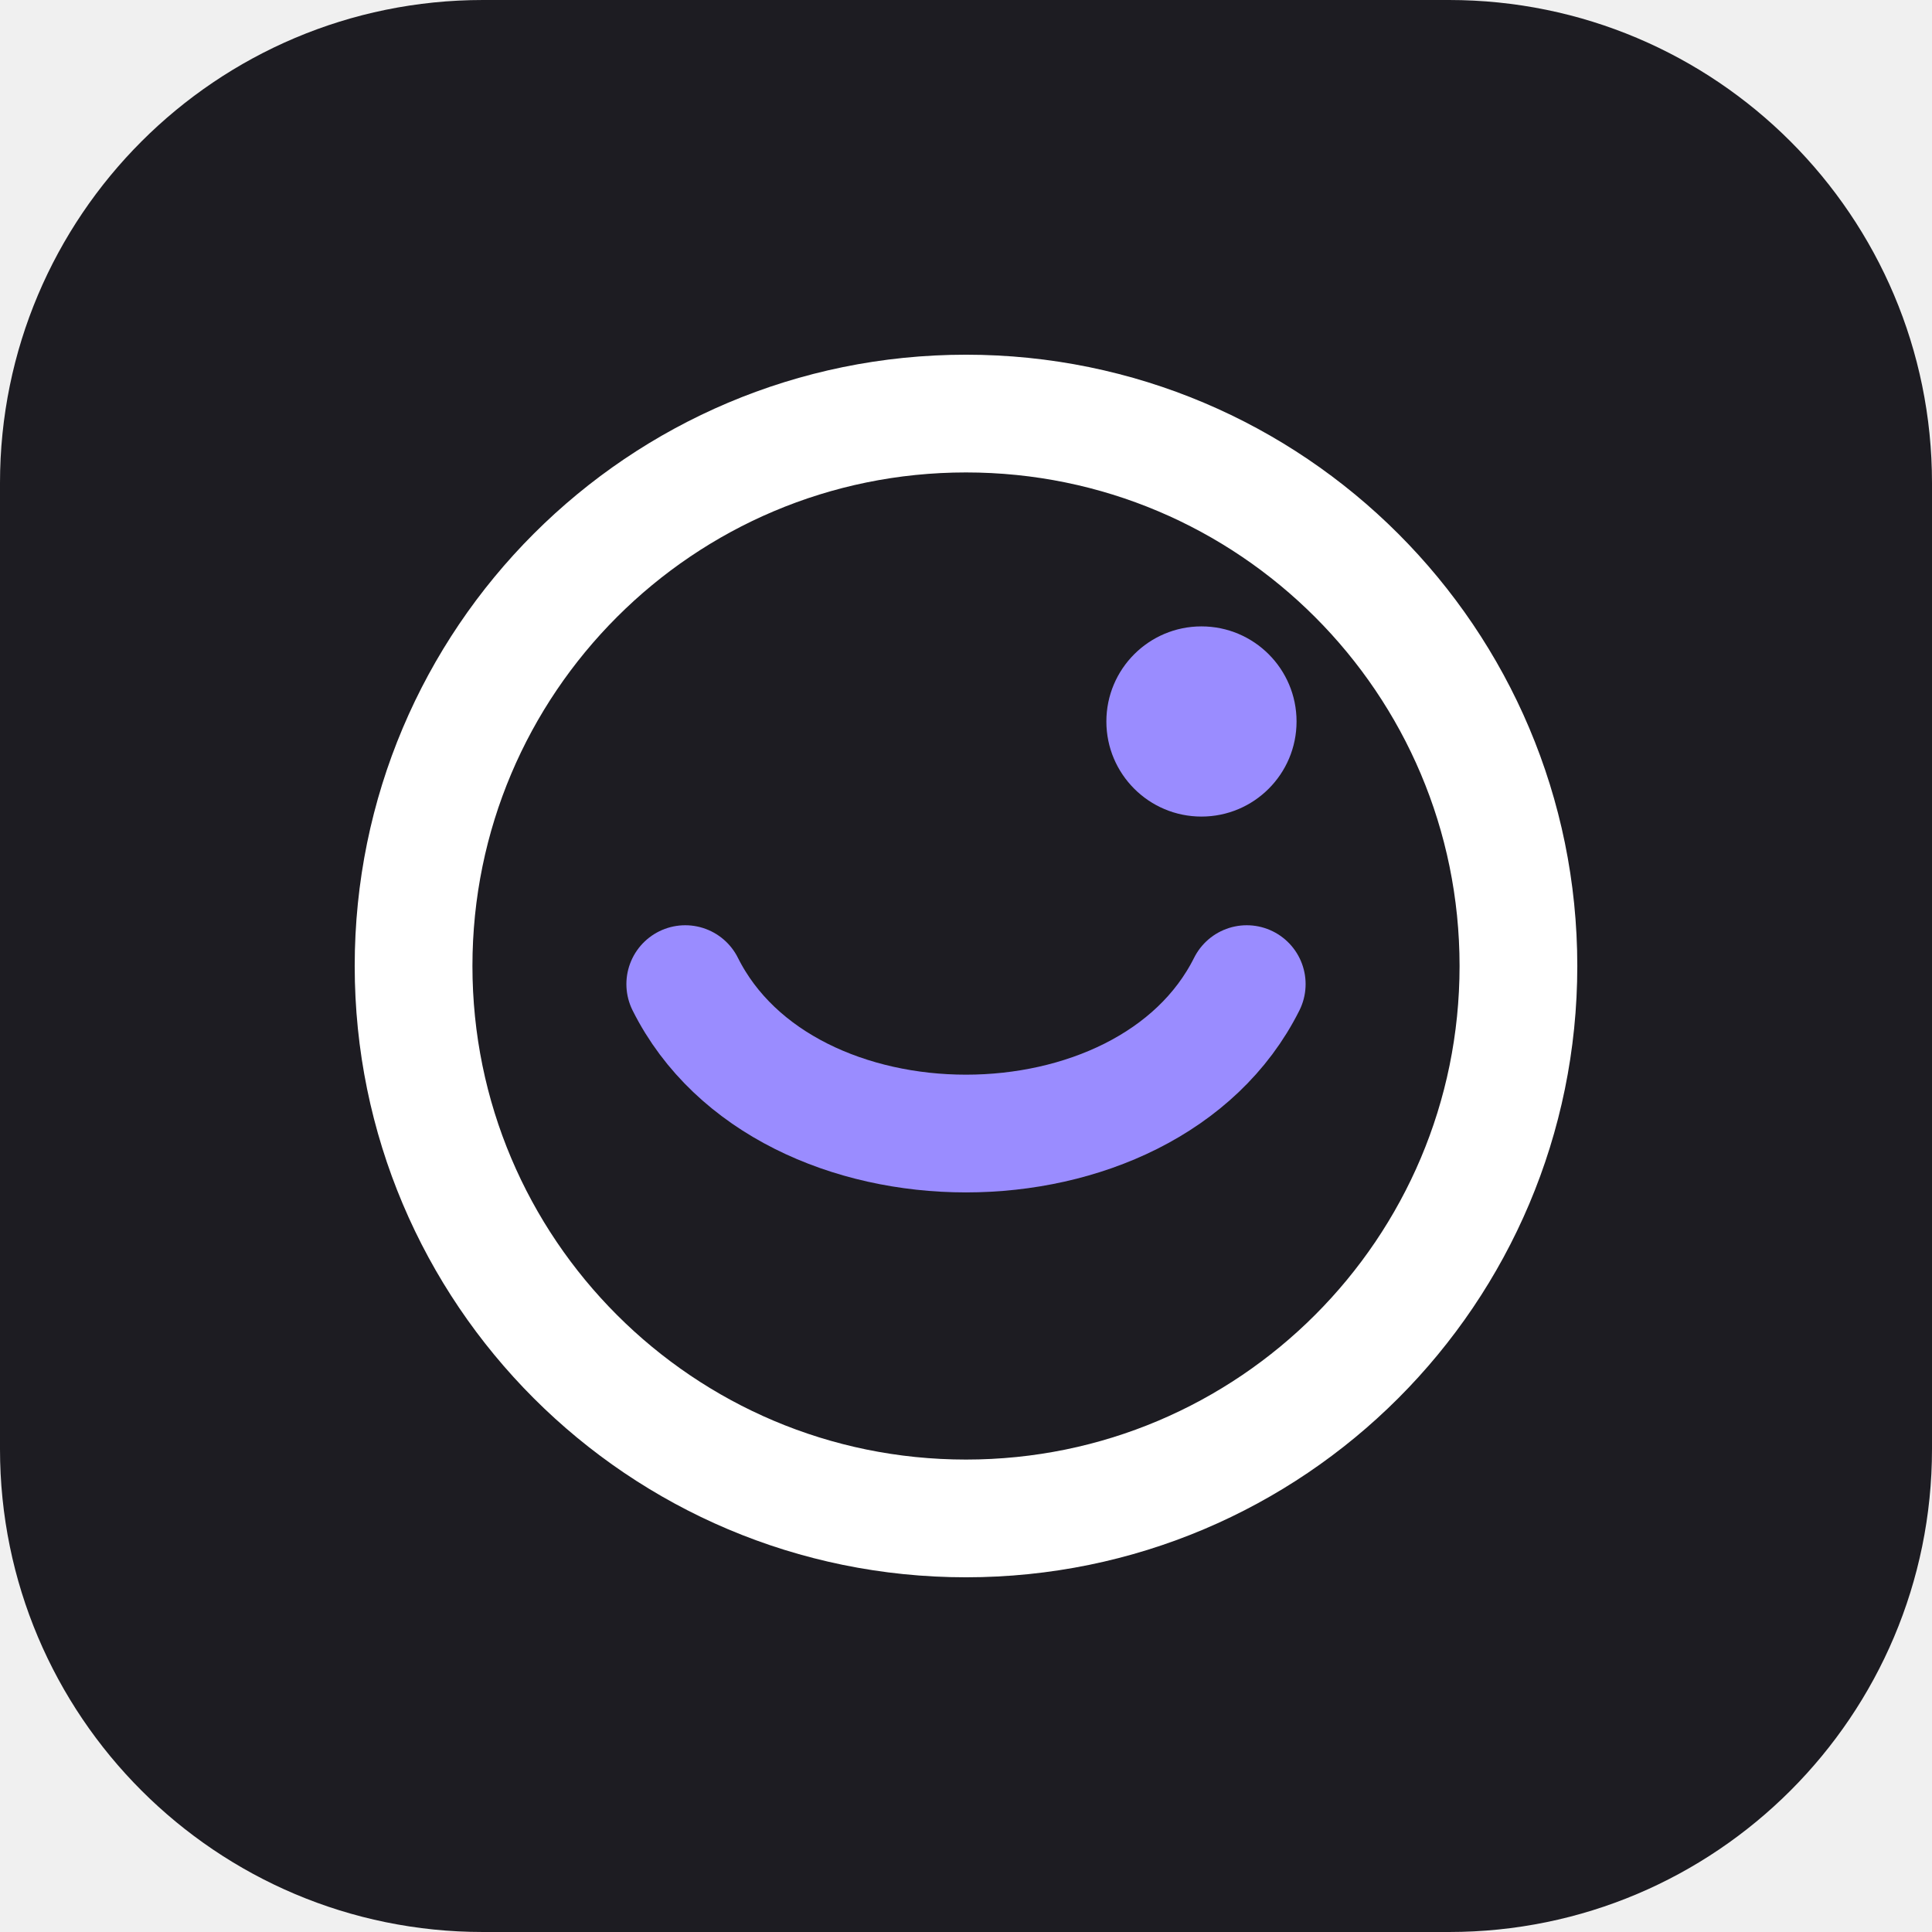
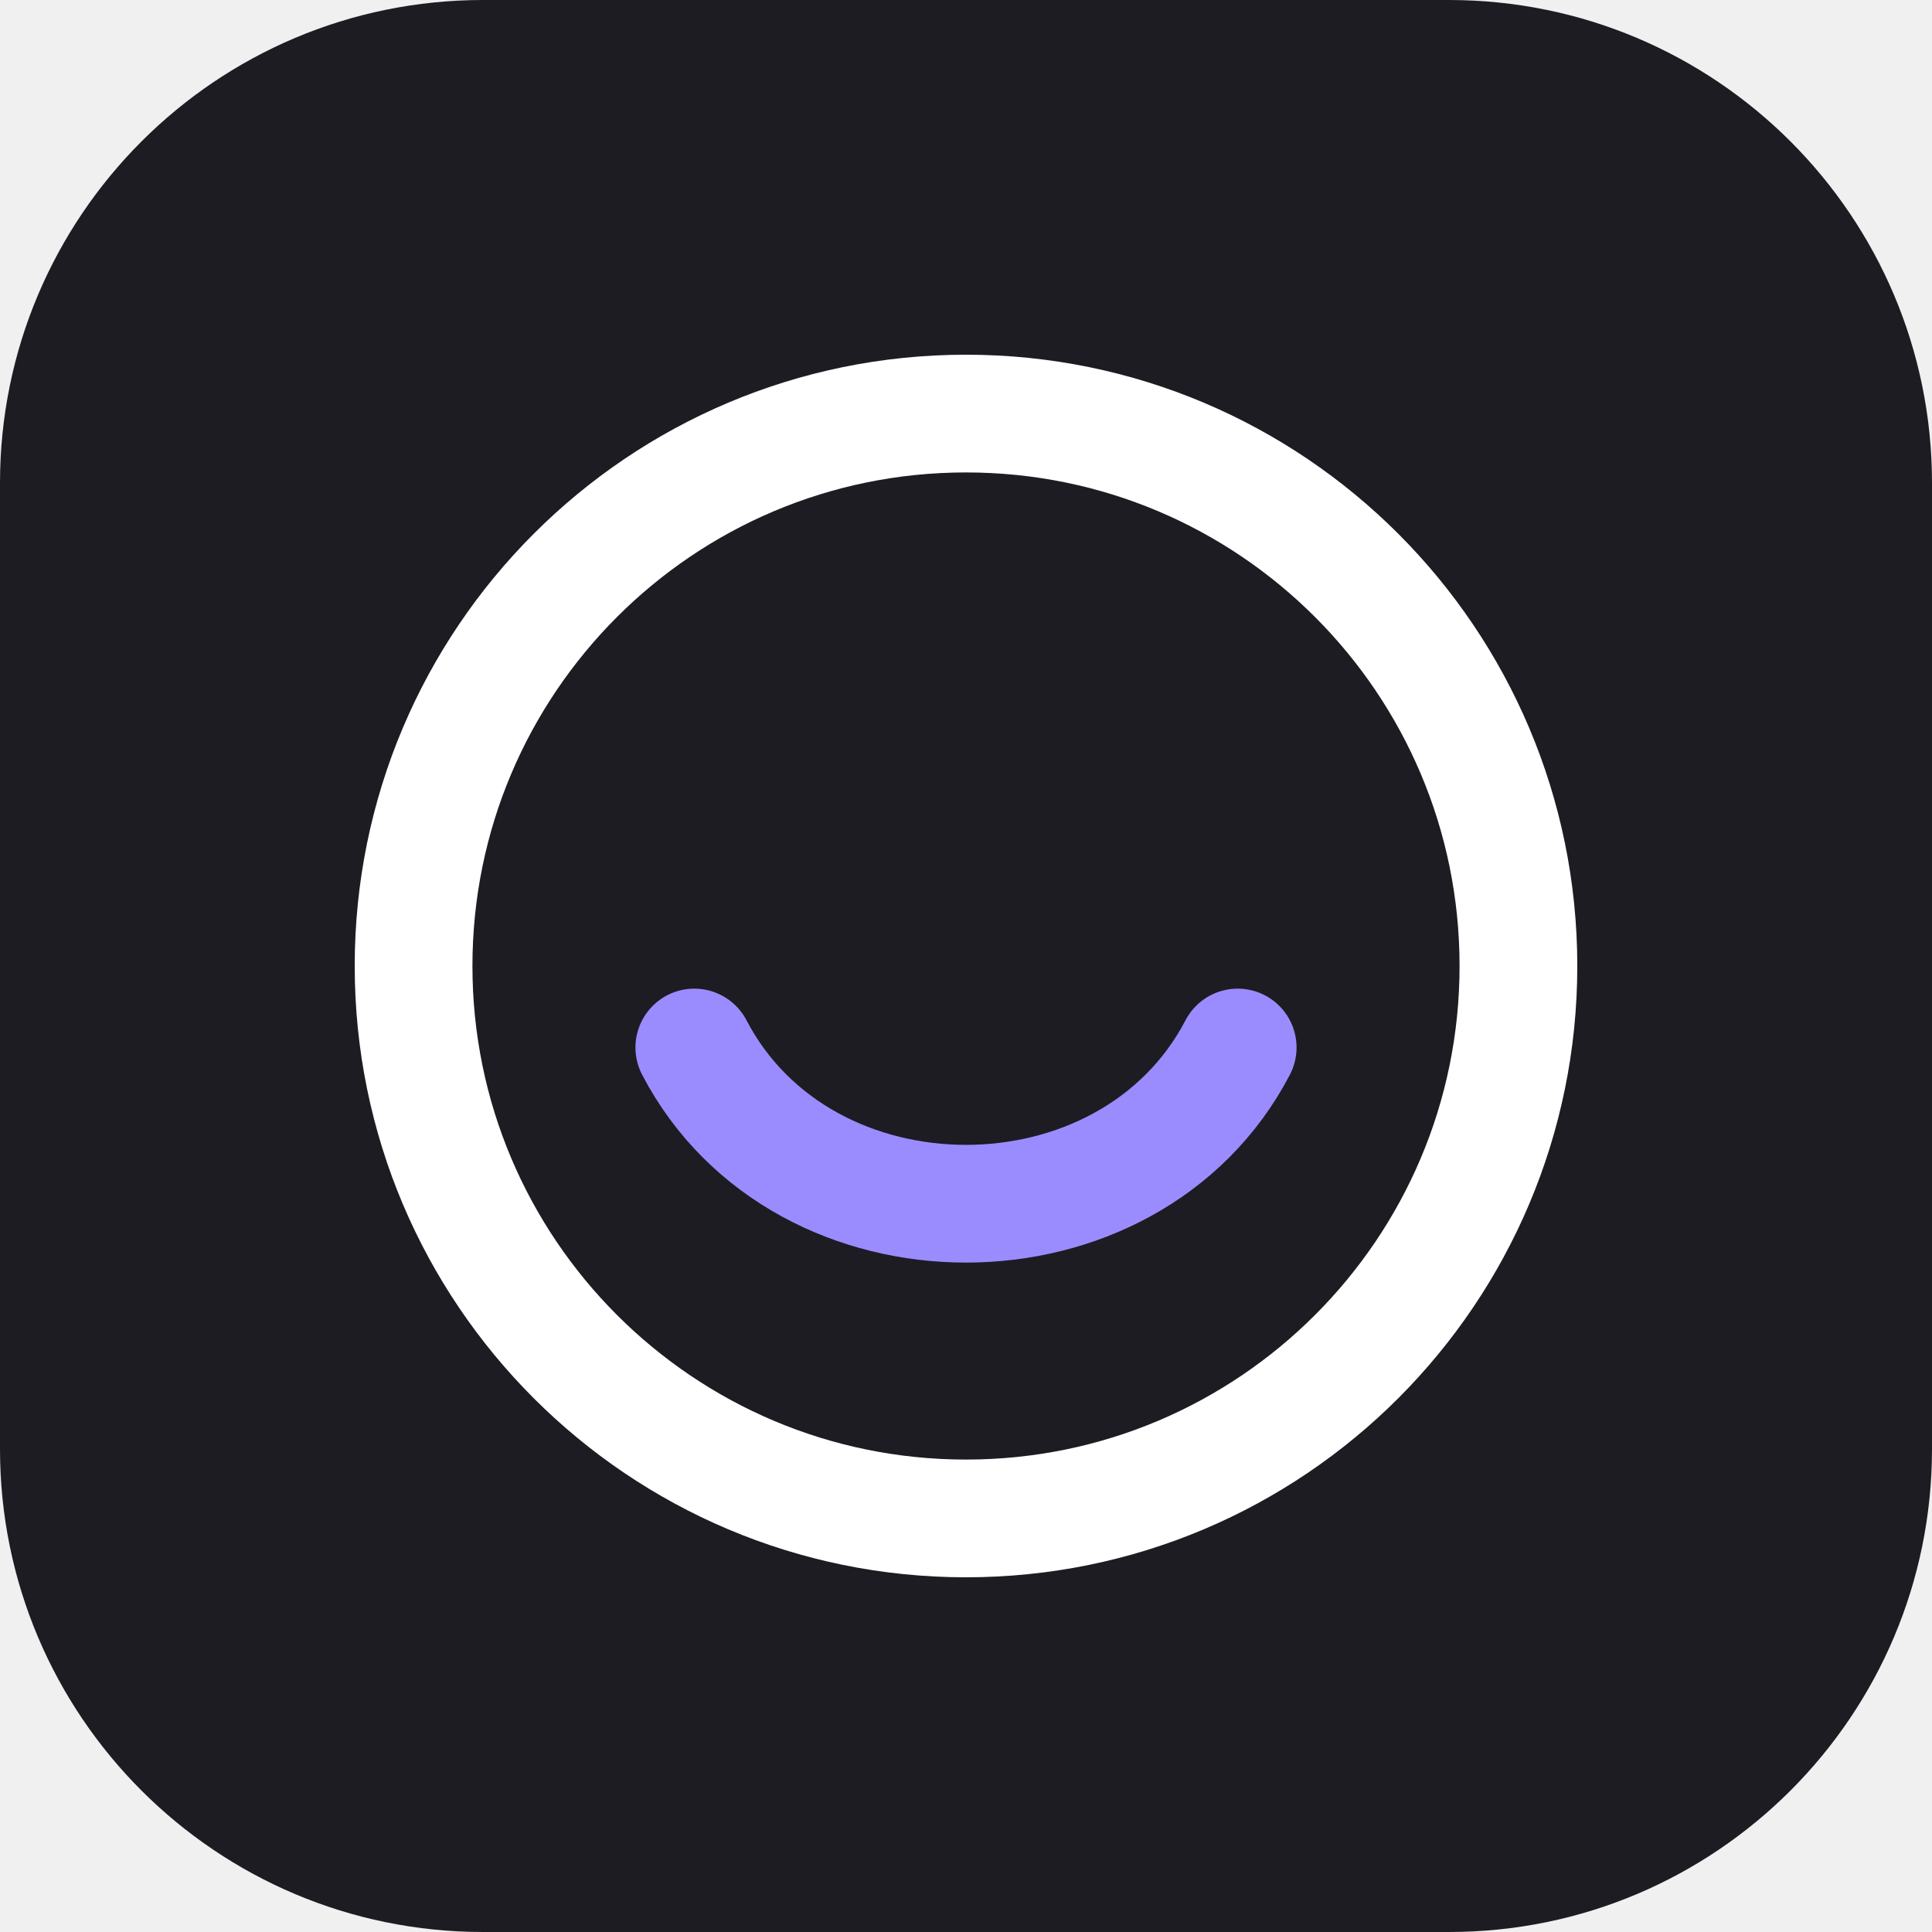
<svg xmlns="http://www.w3.org/2000/svg" viewBox="0 0 64 64">
  <rect width="64" height="64" rx="16" fill="#1d1c22" />
  <g transform="translate(8 8) scale(1.5)">
    <circle cx="16" cy="16" r="12.2" fill="none" stroke="#fff" stroke-width="2.6" />
-     <path d="M9.8 16.4C12 20.8 20 20.8 22.2 16.4" fill="none" stroke="#9a8cff" stroke-width="2.6" stroke-linecap="round" />
-     <circle cx="21.2" cy="10.6" r="2.1" fill="#9a8cff" />
+     <path d="M10 17.8C12.4 22.4 19.6 22.4 22 17.8" fill="none" stroke="#9a8cff" stroke-width="2.6" stroke-linecap="round" />
  </g>
</svg>
